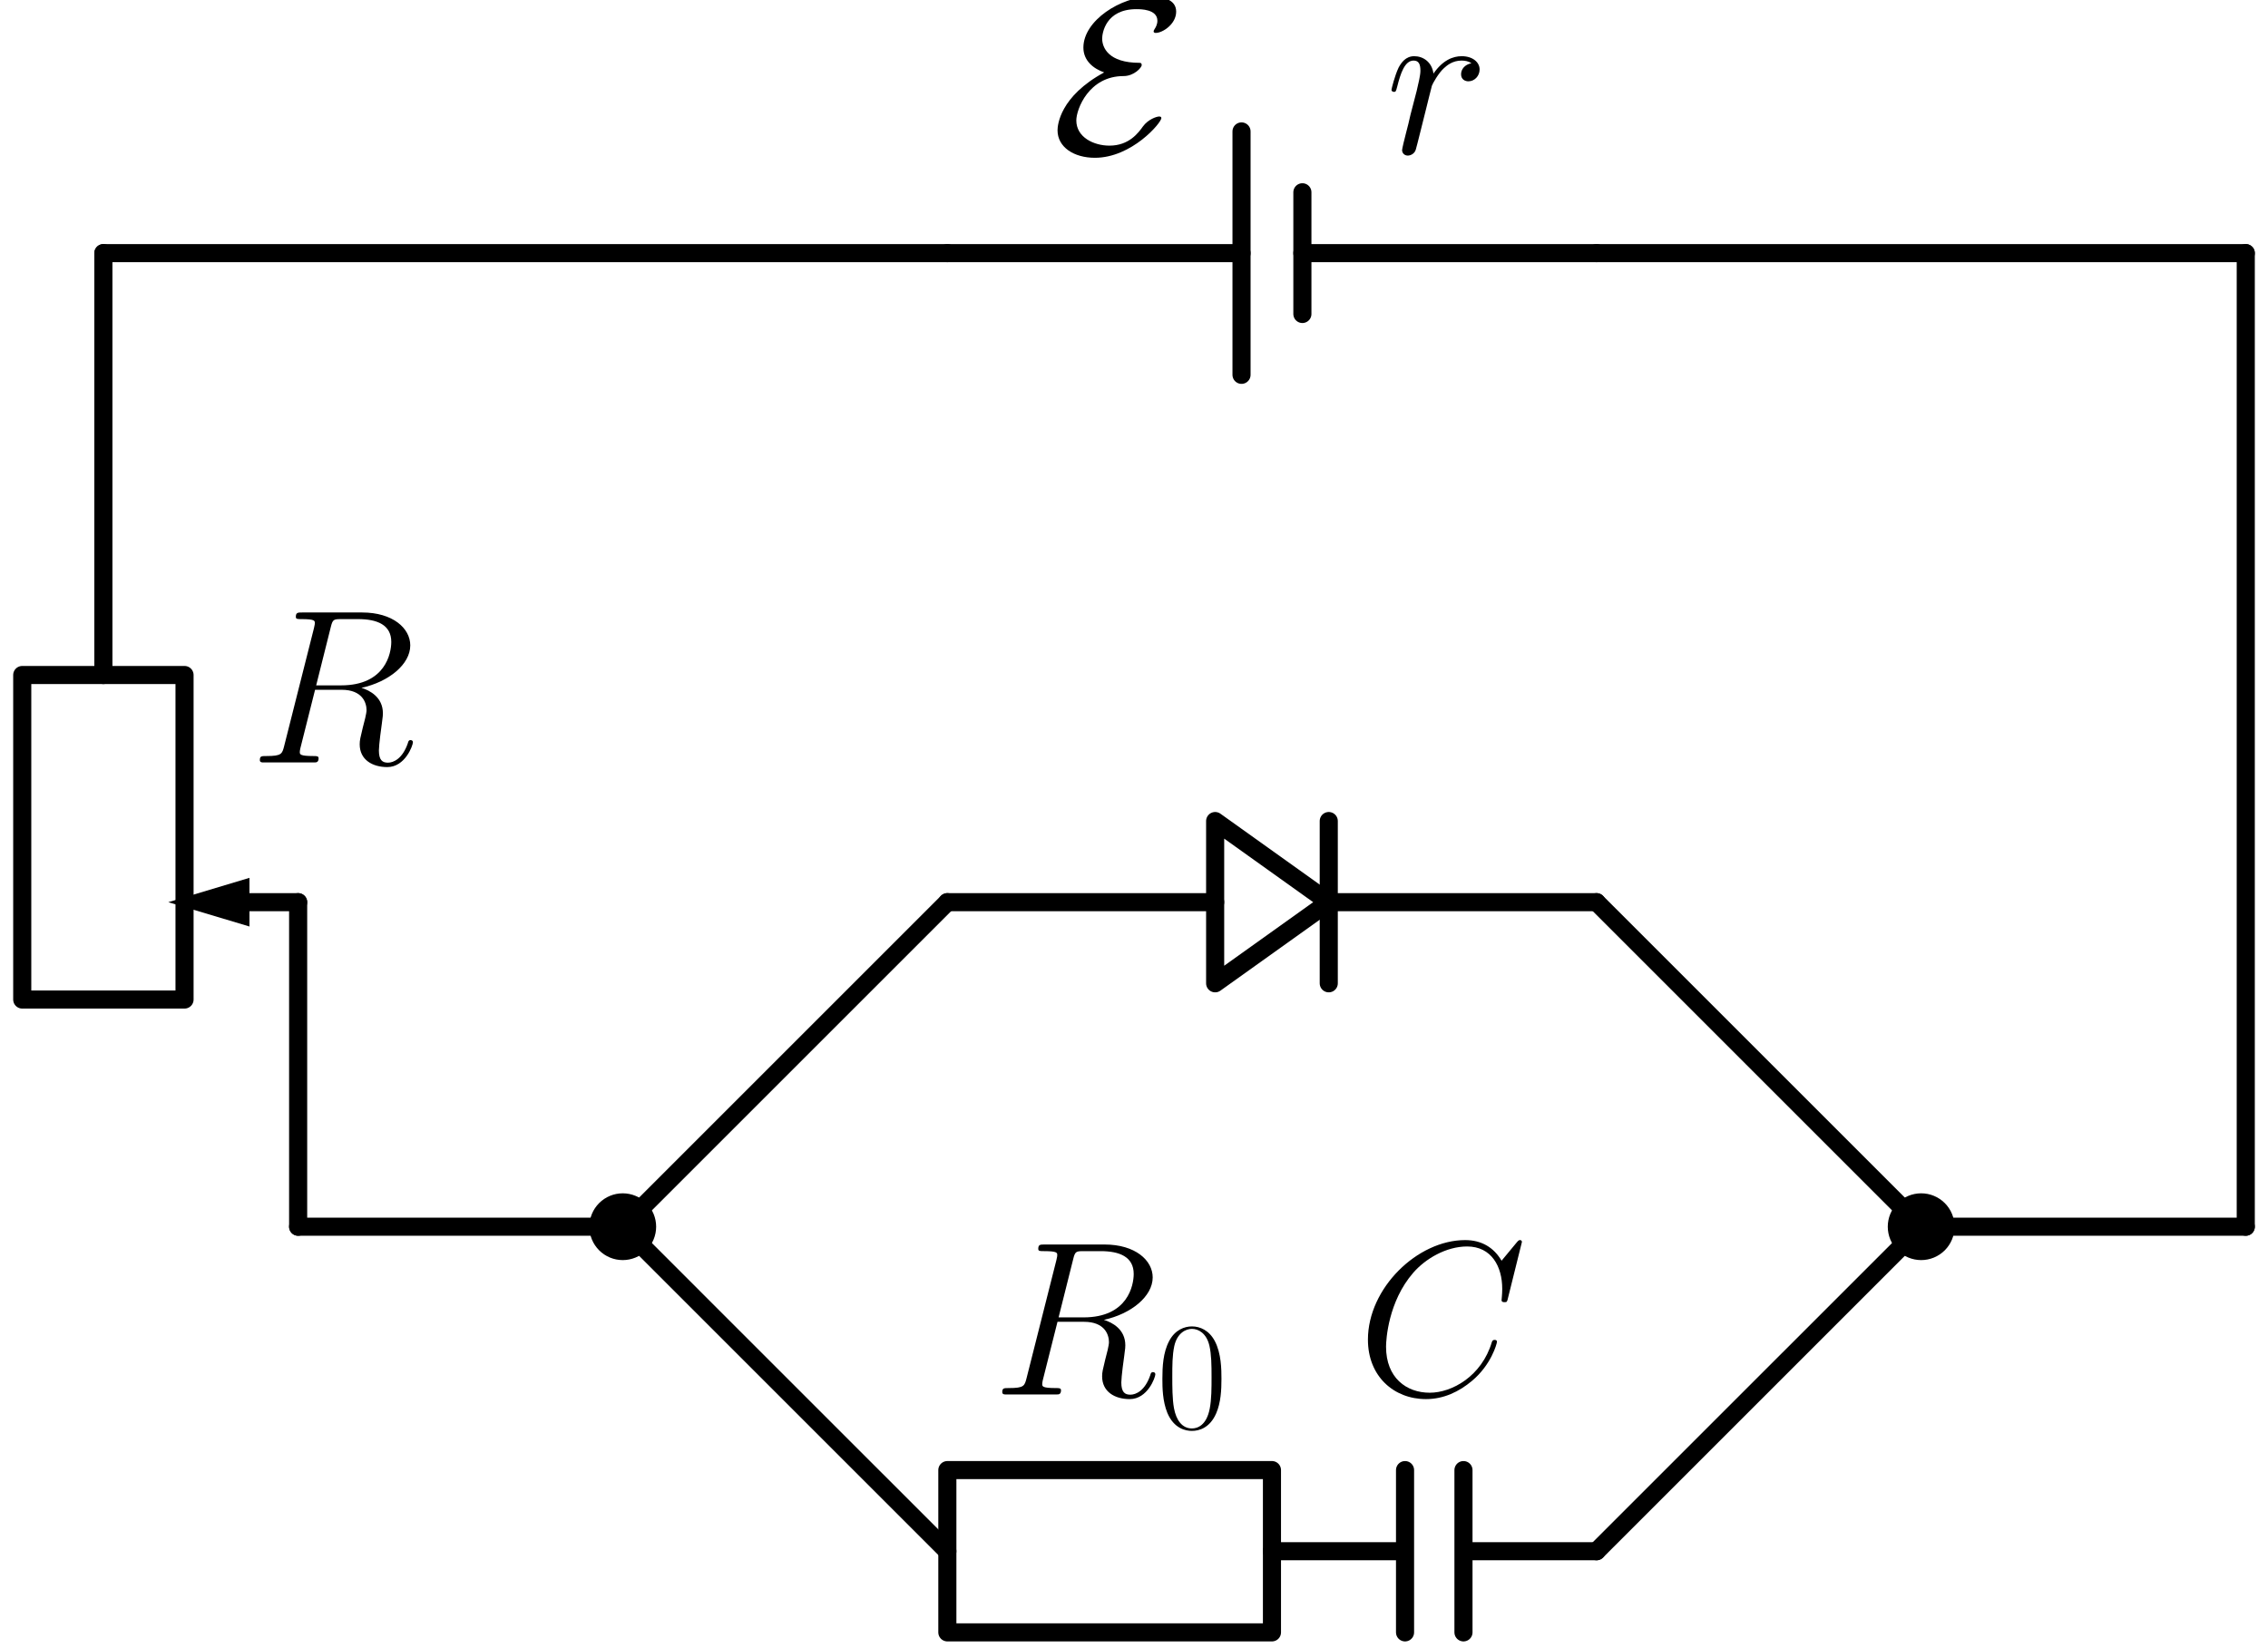
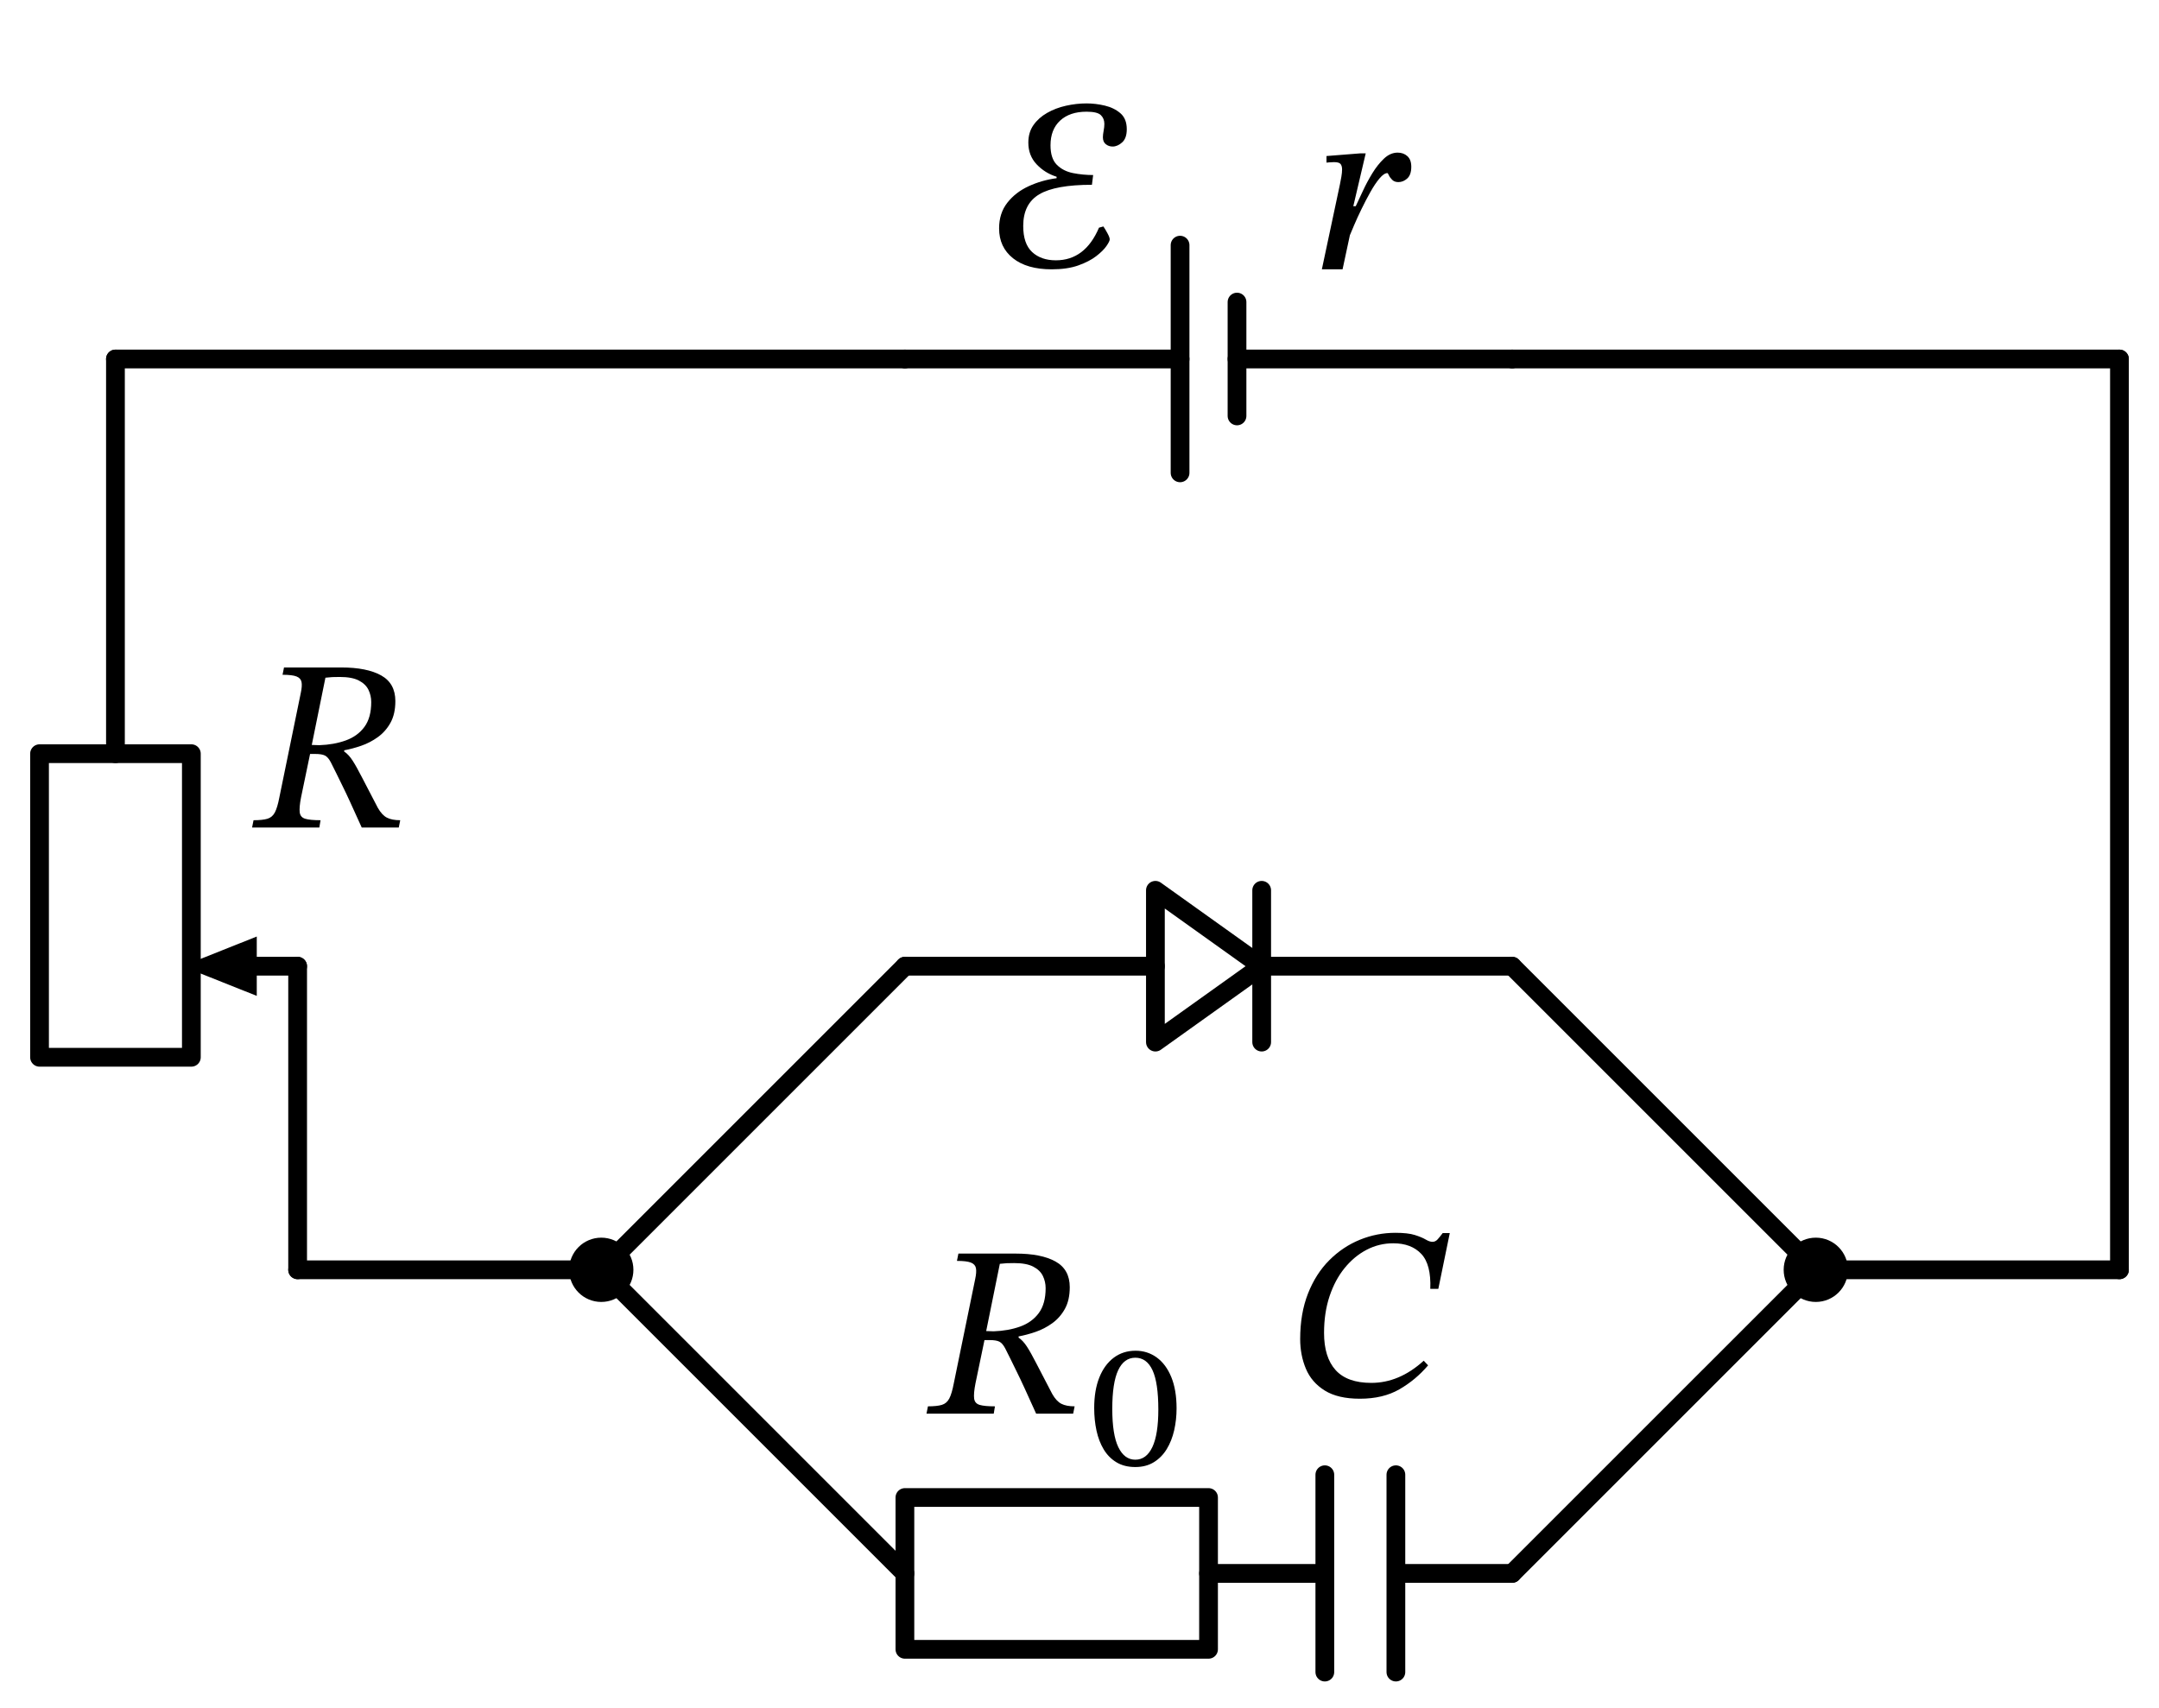
- <svg xmlns="http://www.w3.org/2000/svg" xmlns:xlink="http://www.w3.org/1999/xlink" width="250.599pt" height="182.066pt" viewBox="0 0 250.599 182.066" version="1.1">
-   <defs>
-     <style type="text/css">*{stroke-linejoin: round; stroke-linecap: butt}</style>
-   </defs>
-   <g id="figure_1">
-     <g id="patch_1">
-       <path d="M 0 182.066  L 250.599 182.066  L 250.599 -0  L 0 -0  L 0 182.066  z " style="fill: none" />
-     </g>
-     <g id="axes_1">
-       <g id="patch_2">
-         <path d="M 134.266 90.741  L 146.819 99.708  L 134.266 108.674  L 134.266 90.741  z " clip-path="url(#pf2fa9c6bf4)" style="fill: none; stroke: #000000; stroke-width: 2; stroke-linecap: round" />
-       </g>
-       <g id="line2d_1">
-         <path d="M 104.676 27.975  L 137.18 27.975  M 143.905 27.975  L 176.409 27.975  " clip-path="url(#pf2fa9c6bf4)" style="fill: none; stroke: #000000; stroke-width: 2; stroke-linecap: round" />
-       </g>
-       <g id="line2d_2">
-         <path d="M 137.18 14.525  L 137.18 41.425  " clip-path="url(#pf2fa9c6bf4)" style="fill: none; stroke: #000000; stroke-width: 2; stroke-linecap: round" />
-       </g>
-       <g id="line2d_3">
-         <path d="M 143.905 21.25  L 143.905 34.7  " clip-path="url(#pf2fa9c6bf4)" style="fill: none; stroke: #000000; stroke-width: 2; stroke-linecap: round" />
-       </g>
-       <g id="line2d_4">
-         <path d="M 176.409 27.975  L 212.276 27.975  L 248.142 27.975  " clip-path="url(#pf2fa9c6bf4)" style="fill: none; stroke: #000000; stroke-width: 2; stroke-linecap: round" />
-       </g>
-       <g id="line2d_5">
-         <path d="M 248.142 27.975  L 248.142 81.774  L 248.142 135.574  " clip-path="url(#pf2fa9c6bf4)" style="fill: none; stroke: #000000; stroke-width: 2; stroke-linecap: round" />
-       </g>
-       <g id="line2d_6">
-         <path d="M 248.142 135.574  L 230.209 135.574  L 212.276 135.574  " clip-path="url(#pf2fa9c6bf4)" style="fill: none; stroke: #000000; stroke-width: 2; stroke-linecap: round" />
-       </g>
-       <g id="line2d_7">
-         <path d="M 212.276 135.574  L 194.342 153.507  L 176.409 171.44  " clip-path="url(#pf2fa9c6bf4)" style="fill: none; stroke: #000000; stroke-width: 2; stroke-linecap: round" />
-       </g>
-       <g id="line2d_8">
-         <path d="M 212.276 135.574  L 194.342 117.641  L 176.409 99.708  " clip-path="url(#pf2fa9c6bf4)" style="fill: none; stroke: #000000; stroke-width: 2; stroke-linecap: round" />
-       </g>
-       <g id="line2d_9">
-         <path d="M 176.409 99.708  L 146.819 99.708  M 146.819 90.741  L 146.819 108.674  M 134.266 99.708  L 104.676 99.708  " clip-path="url(#pf2fa9c6bf4)" style="fill: none; stroke: #000000; stroke-width: 2; stroke-linecap: round" />
-       </g>
-       <g id="line2d_10">
-         <path d="M 104.676 99.708  L 86.743 117.641  L 68.81 135.574  " clip-path="url(#pf2fa9c6bf4)" style="fill: none; stroke: #000000; stroke-width: 2; stroke-linecap: round" />
-       </g>
-       <g id="line2d_11">
-         <path d="M 68.81 135.574  L 86.743 153.507  L 104.676 171.44  " clip-path="url(#pf2fa9c6bf4)" style="fill: none; stroke: #000000; stroke-width: 2; stroke-linecap: round" />
-       </g>
-       <g id="line2d_12">
-         <path d="M 104.676 171.44  L 104.676 162.474  L 140.543 162.474  L 140.543 180.407  L 104.676 180.407  L 104.676 171.44  M 140.543 171.44  " clip-path="url(#pf2fa9c6bf4)" style="fill: none; stroke: #000000; stroke-width: 2; stroke-linecap: round" />
-       </g>
-       <g id="line2d_13">
-         <path d="M 140.543 171.44  L 155.248 171.44  M 155.248 162.474  L 155.248 180.407  M 161.704 162.474  L 161.704 180.407  M 161.704 171.44  L 176.409 171.44  " clip-path="url(#pf2fa9c6bf4)" style="fill: none; stroke: #000000; stroke-width: 2; stroke-linecap: round" />
-       </g>
-       <g id="line2d_14">
-         <path d="M 68.81 135.574  L 50.877 135.574  L 32.943 135.574  " clip-path="url(#pf2fa9c6bf4)" style="fill: none; stroke: #000000; stroke-width: 2; stroke-linecap: round" />
-       </g>
-       <g id="line2d_15">
-         <path d="M 32.943 135.574  L 32.943 117.641  L 32.943 99.708  " clip-path="url(#pf2fa9c6bf4)" style="fill: none; stroke: #000000; stroke-width: 2; stroke-linecap: round" />
-       </g>
-       <g id="line2d_16">
-         <path d="M 32.943 99.708  L 25.77 99.708  L 27.563 99.708  " clip-path="url(#pf2fa9c6bf4)" style="fill: none; stroke: #000000; stroke-width: 2; stroke-linecap: round" />
-       </g>
-       <g id="patch_3">
-         <path d="M 27.563 102.397  L 18.597 99.708  L 27.563 97.018  z " clip-path="url(#pf2fa9c6bf4)" />
-       </g>
-       <g id="line2d_17">
-         <path d="M 11.423 110.467  L 2.457 110.467  L 2.457 74.601  L 20.39 74.601  L 20.39 110.467  L 11.423 110.467  M 11.423 74.601  " clip-path="url(#pf2fa9c6bf4)" style="fill: none; stroke: #000000; stroke-width: 2; stroke-linecap: round" />
-       </g>
-       <g id="line2d_18">
-         <path d="M 11.423 74.601  L 11.423 51.288  L 11.423 27.975  " clip-path="url(#pf2fa9c6bf4)" style="fill: none; stroke: #000000; stroke-width: 2; stroke-linecap: round" />
-       </g>
-       <g id="line2d_19">
-         <path d="M 11.423 27.975  L 58.05 27.975  L 104.676 27.975  " clip-path="url(#pf2fa9c6bf4)" style="fill: none; stroke: #000000; stroke-width: 2; stroke-linecap: round" />
-       </g>
-       <g id="text_1">
-         <g transform="translate(116.1683 16.95032) scale(0.245 -0.245)">
-           <defs>
-             <path id="CMSY10-45" d="M 1530 2346  C 250 1652 179 823 179 669  C 179 180 653 -128 1261 -128  C 2330 -128 3187 887 3187 1023  C 3187 1061 3155 1068 3123 1068  C 3046 1068 2803 984 2656 784  C 2522 597 2253 224 1683 224  C 1229 224 723 466 723 955  C 723 1275 1082 2240 2093 2240  C 2394 2240 2618 2484 2618 2560  C 2618 2615 2586 2624 2554 2624  C 1651 2624 1472 3069 1472 3327  C 1472 3475 1568 4179 2464 4179  C 2586 4179 3072 4179 3072 3842  C 3072 3738 3021 3647 2995 3609  C 2982 3588 2963 3556 2963 3537  C 2963 3491 3008 3491 3027 3491  C 3219 3491 3616 3742 3616 4108  C 3616 4486 3174 4544 2886 4544  C 2016 4544 928 3850 928 3066  C 928 2686 1216 2456 1530 2346  z " transform="scale(0.015625)" />
-           </defs>
-           <use xlink:href="#CMSY10-45" transform="scale(0.996264)" />
-         </g>
-       </g>
-       <g id="text_2">
-         <g transform="translate(153.0907 16.95032) scale(0.245 -0.245)">
-           <defs>
-             <path id="CMMI12-72" d="M 2490 2612  C 2291 2574 2189 2433 2189 2293  C 2189 2139 2310 2088 2400 2088  C 2579 2088 2726 2242 2726 2433  C 2726 2638 2528 2816 2208 2816  C 1952 2816 1658 2701 1389 2312  C 1344 2650 1088 2816 832 2816  C 582 2816 454 2625 378 2484  C 269 2254 173 1871 173 1839  C 173 1814 198 1782 243 1782  C 294 1782 301 1788 339 1935  C 435 2318 557 2689 813 2689  C 966 2689 1011 2580 1011 2395  C 1011 2254 947 2005 902 1807  L 723 1118  C 698 996 627 709 595 594  C 550 428 480 128 480 96  C 480 6 550 -64 646 -64  C 717 -64 838 -19 877 109  C 896 160 1133 1124 1171 1271  C 1203 1411 1242 1546 1274 1686  C 1299 1775 1325 1878 1344 1961  C 1363 2018 1536 2331 1696 2472  C 1773 2542 1939 2689 2202 2689  C 2304 2689 2406 2670 2490 2612  z " transform="scale(0.015625)" />
-           </defs>
-           <use xlink:href="#CMMI12-72" transform="scale(0.996264)" />
-         </g>
-       </g>
-       <g id="patch_4">
-         <path d="M 212.276 138.264  C 212.989 138.264 213.673 137.981 214.178 137.476  C 214.682 136.972 214.966 136.287 214.966 135.574  C 214.966 134.861 214.682 134.176 214.178 133.672  C 213.673 133.167 212.989 132.884 212.276 132.884  C 211.562 132.884 210.878 133.167 210.374 133.672  C 209.869 134.176 209.586 134.861 209.586 135.574  C 209.586 136.287 209.869 136.972 210.374 137.476  C 210.878 137.981 211.562 138.264 212.276 138.264  z " clip-path="url(#pf2fa9c6bf4)" style="stroke: #000000; stroke-width: 2; stroke-linejoin: miter" />
-       </g>
-       <g id="patch_5">
-         <path d="M 68.81 138.264  C 69.523 138.264 70.207 137.981 70.712 137.476  C 71.216 136.972 71.5 136.287 71.5 135.574  C 71.5 134.861 71.216 134.176 70.712 133.672  C 70.207 133.167 69.523 132.884 68.81 132.884  C 68.096 132.884 67.412 133.167 66.908 133.672  C 66.403 134.176 66.12 134.861 66.12 135.574  C 66.12 136.287 66.403 136.972 66.908 137.476  C 67.412 137.981 68.096 138.264 68.81 138.264  z " clip-path="url(#pf2fa9c6bf4)" style="stroke: #000000; stroke-width: 2; stroke-linejoin: miter" />
-       </g>
-       <g id="text_3">
-         <g transform="translate(109.5958 154.1395) scale(0.245 -0.245)">
-           <defs>
-             <path id="CMMI12-52" d="M 2355 3924  C 2413 4160 2438 4160 2688 4160  L 3149 4160  C 3699 4160 4109 3995 4109 3499  C 4109 3175 3942 2240 2656 2240  L 1933 2240  L 2355 3924  z M 3245 2169  C 4038 2341 4659 2851 4659 3398  C 4659 3894 4154 4352 3264 4352  L 1530 4352  C 1402 4352 1344 4352 1344 4226  C 1344 4160 1389 4160 1510 4160  C 1894 4160 1894 4112 1894 4045  C 1894 4033 1894 3994 1869 3899  L 1005 479  C 947 256 934 192 493 192  C 346 192 301 192 301 71  C 301 7 371 7 390 7  C 506 7 640 7 762 7  L 1517 7  C 1632 7 1766 7 1882 7  C 1933 7 2003 7 2003 128  C 2003 192 1946 192 1850 192  C 1459 192 1459 243 1459 306  C 1459 313 1459 357 1472 407  L 1901 2112  L 2669 2112  C 3277 2112 3392 1731 3392 1522  C 3392 1427 3328 1179 3283 1014  C 3213 723 3194 652 3194 532  C 3194 82 3565 -128 3994 -128  C 4512 -128 4736 501 4736 591  C 4736 635 4704 654 4666 654  C 4614 654 4602 616 4589 565  C 4435 114 4173 0 4013 0  C 3853 0 3750 70 3750 356  C 3750 509 3827 1088 3834 1120  C 3866 1355 3866 1380 3866 1432  C 3866 1896 3488 2093 3245 2169  z " transform="scale(0.015625)" />
-             <path id="CMR17-30" d="M 2688 2025  C 2688 2416 2682 3080 2413 3591  C 2176 4039 1798 4198 1466 4198  C 1158 4198 768 4058 525 3597  C 269 3118 243 2524 243 2025  C 243 1661 250 1106 448 619  C 723 -39 1216 -128 1466 -128  C 1760 -128 2208 -7 2470 600  C 2662 1042 2688 1559 2688 2025  z M 1466 -26  C 1056 -26 813 325 723 812  C 653 1188 653 1738 653 2096  C 653 2588 653 2997 736 3387  C 858 3929 1216 4096 1466 4096  C 1728 4096 2067 3923 2189 3400  C 2272 3036 2278 2607 2278 2096  C 2278 1680 2278 1169 2202 792  C 2067 95 1690 -26 1466 -26  z " transform="scale(0.015625)" />
-           </defs>
-           <use xlink:href="#CMMI12-52" transform="scale(0.996264)" />
-           <use xlink:href="#CMR17-30" transform="translate(74.25083 -14.94392) scale(0.697382)" />
-         </g>
-       </g>
-       <g id="text_4">
-         <g transform="translate(149.9264 154.1395) scale(0.245 -0.245)">
-           <defs>
-             <path id="CMMI12-43" d="M 4781 4423  C 4781 4480 4736 4480 4723 4480  C 4710 4480 4685 4480 4634 4416  L 4192 3882  C 3968 4264 3616 4480 3136 4480  C 1754 4480 320 3088 320 1595  C 320 533 1069 -128 2003 -128  C 2515 -128 2963 88 3334 400  C 3891 863 4058 1481 4058 1531  C 4058 1588 4006 1588 3987 1588  C 3930 1588 3923 1550 3910 1524  C 3616 534 2752 57 2112 57  C 1434 57 845 489 845 1391  C 845 1595 909 2700 1632 3532  C 1984 3939 2586 4295 3194 4295  C 3898 4295 4211 3717 4211 3068  C 4211 2903 4192 2764 4192 2738  C 4192 2681 4256 2681 4275 2681  C 4346 2681 4352 2687 4378 2801  L 4781 4423  z " transform="scale(0.015625)" />
-           </defs>
-           <use xlink:href="#CMMI12-43" transform="scale(0.996264)" />
-         </g>
-       </g>
-       <g id="text_5">
-         <g transform="translate(27.56337 84.28898) scale(0.245 -0.245)">
-           <use xlink:href="#CMMI12-52" transform="scale(0.996264)" />
-         </g>
+ <svg xmlns="http://www.w3.org/2000/svg" xml:lang="en" height="182.189pt" width="230.379pt" viewBox="-96.559 -38.312 230.379 182.189">
+   <polygon points="26.73,56.7 38.07,64.8 26.73,72.9 " style="stroke:black;fill:none;stroke-width:2.0;stroke-linecap:round;stroke-linejoin:round;" />
+   <path d="M 0.0,-0.0 L 29.362,-0.0 M 35.438,-0.0 L 64.8,-0.0" style="stroke:black;fill:none;stroke-width:2.0;stroke-linecap:round;stroke-linejoin:round;" />
+   <path d="M 29.362,-12.15 L 29.362,12.15" style="stroke:black;fill:none;stroke-width:2.0;stroke-linecap:round;stroke-linejoin:round;" />
+   <path d="M 35.438,-6.075 L 35.438,6.075" style="stroke:black;fill:none;stroke-width:2.0;stroke-linecap:round;stroke-linejoin:round;" />
+   <path d="M 64.8,-0.0 L 97.2,-0.0 L 129.6,-0.0" style="stroke:black;fill:none;stroke-width:2.0;stroke-linecap:round;stroke-linejoin:round;" />
+   <path d="M 129.6,-0.0 L 129.6,48.6 L 129.6,97.2" style="stroke:black;fill:none;stroke-width:2.0;stroke-linecap:round;stroke-linejoin:round;" />
+   <path d="M 129.6,97.2 L 113.4,97.2 L 97.2,97.2" style="stroke:black;fill:none;stroke-width:2.0;stroke-linecap:round;stroke-linejoin:round;" />
+   <path d="M 97.2,97.2 L 81,113.4 L 64.8,129.6" style="stroke:black;fill:none;stroke-width:2.0;stroke-linecap:round;stroke-linejoin:round;" />
+   <path d="M 97.2,97.2 L 81,81.0 L 64.8,64.8" style="stroke:black;fill:none;stroke-width:2.0;stroke-linecap:round;stroke-linejoin:round;" />
+   <path d="M 64.8,64.8 L 38.07,64.8 M 38.07,56.7 L 38.07,72.9 M 26.73,64.8 L 0.0,64.8" style="stroke:black;fill:none;stroke-width:2.0;stroke-linecap:round;stroke-linejoin:round;" />
+   <path d="M 0.0,64.8 L -16.2,81 L -32.4,97.2" style="stroke:black;fill:none;stroke-width:2.0;stroke-linecap:round;stroke-linejoin:round;" />
+   <path d="M -32.4,97.2 L -16.2,113.4 L -1.4388490399142028e-14,129.6" style="stroke:black;fill:none;stroke-width:2.0;stroke-linecap:round;stroke-linejoin:round;" />
+   <path d="M -1.4388490399142028e-14,129.6 L -1.4388490399142028e-14,121.5 L 32.4,121.5 L 32.4,137.7 L -1.4388490399142028e-14,137.7 L -1.4388490399142028e-14,129.6 M 32.4,129.6" style="stroke:black;fill:none;stroke-width:2.0;stroke-linecap:round;stroke-linejoin:round;" />
+   <path d="M 32.4,129.6 L 44.809,129.6 M 44.809,119.07 L 44.809,140.13 M 52.391,119.07 L 52.391,140.13 M 52.391,129.6 L 64.8,129.6" style="stroke:black;fill:none;stroke-width:2.0;stroke-linecap:round;stroke-linejoin:round;" />
+   <path d="M -32.4,97.2 L -48.6,97.2 L -64.8,97.2" style="stroke:black;fill:none;stroke-width:2.0;stroke-linecap:round;stroke-linejoin:round;" />
+   <path d="M -64.8,97.2 L -64.8,81 L -64.8,64.8" style="stroke:black;fill:none;stroke-width:2.0;stroke-linecap:round;stroke-linejoin:round;" />
+   <path d="M -64.8,64.8 L -71.28,64.8 L -69.66,64.8" style="stroke:black;fill:none;stroke-width:2.0;stroke-linecap:round;stroke-linejoin:round;" />
+   <path d="M -75.76 64.8 L -69.66 62.37 L -69.66 67.23 Z" style="stroke:black;fill:black;stroke-linecap:butt;stroke-linejoin:miter;" />
+   <path d="M -84.24,74.52 L -92.34,74.52 L -92.34,42.12 L -76.14,42.12 L -76.14,74.52 L -84.24,74.52 M -84.24,42.12" style="stroke:black;fill:none;stroke-width:2.0;stroke-linecap:round;stroke-linejoin:round;" />
+   <path d="M -84.24,42.12 L -84.24,21.06 L -84.24,-0.0" style="stroke:black;fill:none;stroke-width:2.0;stroke-linecap:round;stroke-linejoin:round;" />
+   <path d="M -84.24,-0.0 L -42.12,-0.0 L 0.0,-0.0" style="stroke:black;fill:none;stroke-width:2.0;stroke-linecap:round;stroke-linejoin:round;" />
+   <g>
+     <g>
+       <g>
+         <path d="M 15.667 -9.57 L 15.667 -9.57 Q 13.015 -9.57 11.533 -10.753 Q 10.051 -11.936 10.051 -13.938 Q 10.051 -15.55 10.922 -16.668 Q 11.793 -17.786 13.197 -18.436 Q 14.601 -19.086 16.187 -19.294 L 16.187 -19.45 Q 14.939 -19.84 14.055 -20.776 Q 13.171 -21.712 13.171 -23.09 Q 13.171 -24.182 13.717 -24.962 Q 14.263 -25.742 15.173 -26.262 Q 16.083 -26.782 17.188 -27.029 Q 18.293 -27.276 19.385 -27.276 Q 20.347 -27.276 21.335 -27.042 Q 22.323 -26.808 22.999 -26.223 Q 23.675 -25.638 23.675 -24.52 Q 23.675 -23.558 23.181 -23.116 Q 22.687 -22.674 22.167 -22.674 Q 21.751 -22.674 21.439 -22.921 Q 21.127 -23.168 21.127 -23.662 Q 21.127 -23.948 21.205 -24.351 Q 21.283 -24.754 21.283 -25.092 Q 21.283 -25.664 20.906 -26.028 Q 20.529 -26.392 19.385 -26.392 Q 17.591 -26.392 16.564 -25.443 Q 15.537 -24.494 15.537 -22.804 Q 15.537 -21.4 16.213 -20.724 Q 16.889 -20.048 17.942 -19.84 Q 18.995 -19.632 20.087 -19.632 L 19.957 -18.592 Q 16.057 -18.592 14.341 -17.578 Q 12.625 -16.564 12.625 -14.198 Q 12.625 -12.3 13.574 -11.416 Q 14.523 -10.532 16.109 -10.532 Q 19.229 -10.532 20.711 -14.016 L 21.179 -14.146 Q 21.361 -13.886 21.608 -13.431 Q 21.855 -12.976 21.855 -12.768 Q 21.855 -12.56 21.504 -12.053 Q 21.153 -11.546 20.412 -10.974 Q 19.671 -10.402 18.501 -9.986 Q 17.331 -9.57 15.667 -9.57 Z " fill="black" />
      </g>
    </g>
  </g>
-   <defs>
-     <clipPath id="pf2fa9c6bf4">
-       <rect x="0" y="12.866" width="250.599" height="169.2" />
-     </clipPath>
-   </defs>
+   <g>
+     <g>
+       <g>
+         <path d="M 47.846 -16.304 L 47.846 -16.304 L 48.106 -16.304 Q 48.418 -16.954 48.86 -17.916 Q 49.302 -18.878 49.874 -19.814 Q 50.446 -20.75 51.122 -21.387 Q 51.798 -22.024 52.578 -22.024 Q 53.202 -22.024 53.618 -21.647 Q 54.034 -21.27 54.034 -20.516 Q 54.034 -19.658 53.605 -19.268 Q 53.176 -18.878 52.656 -18.878 Q 52.24 -18.878 51.993 -19.125 Q 51.746 -19.372 51.642 -19.606 Q 51.538 -19.84 51.486 -19.84 Q 51.122 -19.84 50.641 -19.268 Q 50.16 -18.696 49.666 -17.812 Q 49.172 -16.928 48.717 -15.992 Q 48.262 -15.056 47.937 -14.289 Q 47.612 -13.522 47.482 -13.21 L 46.702 -9.57 L 44.492 -9.57 L 46.416 -18.618 Q 46.494 -18.982 46.572 -19.437 Q 46.65 -19.892 46.65 -20.23 Q 46.65 -20.594 46.494 -20.802 Q 46.338 -21.01 45.792 -21.01 Q 45.584 -21.01 45.285 -20.984 Q 44.986 -20.958 44.986 -20.958 L 44.986 -21.66 L 48.6 -21.946 L 49.172 -21.946 Z " fill="black" />
+       </g>
+     </g>
+   </g>
+   <circle cx="97.2" cy="97.2" r="2.43" style="stroke:black;fill:black;stroke-width:2.0;" />
+   <circle cx="-32.4" cy="97.2" r="2.43" style="stroke:black;fill:black;stroke-width:2.0;" />
+   <g>
+     <g>
+       <g>
+         <path d="M 17.591 99.057 L 17.591 99.057 Q 17.591 100.435 17.071 101.371 Q 16.551 102.307 15.719 102.905 Q 14.887 103.503 13.938 103.828 Q 12.989 104.153 12.131 104.309 L 12.131 104.439 Q 12.599 104.751 13.015 105.388 Q 13.431 106.025 14.042 107.221 Q 14.653 108.417 15.719 110.445 Q 16.161 111.225 16.694 111.498 Q 17.227 111.771 18.111 111.771 L 17.955 112.551 L 14.003 112.551 Q 13.275 110.939 12.781 109.86 Q 12.287 108.781 11.923 108.053 Q 11.559 107.325 11.286 106.753 Q 11.013 106.181 10.701 105.583 Q 10.415 105.037 10.077 104.868 Q 9.739 104.699 9.037 104.699 L 8.491 104.699 L 7.529 109.327 Q 7.321 110.393 7.386 110.926 Q 7.451 111.459 7.971 111.615 Q 8.491 111.771 9.609 111.771 L 9.479 112.551 L 2.303 112.551 L 2.459 111.771 Q 3.421 111.771 3.941 111.615 Q 4.461 111.459 4.734 110.939 Q 5.007 110.419 5.215 109.327 L 7.503 98.173 Q 7.659 97.445 7.581 97.029 Q 7.503 96.613 7.048 96.431 Q 6.593 96.249 5.553 96.249 L 5.709 95.469 L 11.819 95.469 Q 14.549 95.469 16.07 96.314 Q 17.591 97.159 17.591 99.057 Z M 10.129 96.561 L 10.129 96.561 L 8.673 103.737 L 9.479 103.763 Q 11.039 103.711 12.3 103.256 Q 13.561 102.801 14.289 101.813 Q 15.017 100.825 15.017 99.161 Q 15.017 98.459 14.718 97.848 Q 14.419 97.237 13.691 96.86 Q 12.963 96.483 11.663 96.483 Q 11.169 96.483 10.87 96.496 Q 10.571 96.509 10.129 96.561 Z " fill="black" />
+         <path d="M 28.989 111.987 L 28.989 111.987 Q 28.989 113.188 28.735 114.317 Q 28.48 115.445 27.943 116.328 Q 27.406 117.211 26.569 117.729 Q 25.732 118.248 24.585 118.248 Q 23.42 118.248 22.583 117.747 Q 21.746 117.247 21.218 116.373 Q 20.69 115.5 20.444 114.362 Q 20.199 113.225 20.199 111.951 Q 20.199 110.058 20.745 108.693 Q 21.291 107.328 22.283 106.582 Q 23.275 105.836 24.621 105.836 Q 25.877 105.836 26.869 106.554 Q 27.861 107.273 28.425 108.647 Q 28.989 110.022 28.989 111.987 Z M 27.042 112.115 L 27.042 112.115 Q 27.042 109.257 26.423 107.919 Q 25.804 106.582 24.585 106.582 Q 23.384 106.582 22.756 107.919 Q 22.128 109.257 22.128 112.042 Q 22.128 114.79 22.774 116.128 Q 23.42 117.465 24.585 117.465 Q 25.768 117.465 26.405 116.119 Q 27.042 114.772 27.042 112.115 Z " fill="black" />
+       </g>
+     </g>
+   </g>
+   <g>
+     <g>
+       <g>
+         <path d="M 55.36 106.902 L 55.36 106.902 L 55.828 107.396 Q 54.502 108.956 52.76 109.957 Q 51.018 110.958 48.548 110.958 Q 46.208 110.958 44.804 110.087 Q 43.4 109.216 42.789 107.76 Q 42.178 106.304 42.178 104.588 Q 42.178 101.858 43.01 99.739 Q 43.842 97.62 45.285 96.177 Q 46.728 94.734 48.548 93.993 Q 50.368 93.252 52.344 93.252 Q 53.67 93.252 54.411 93.486 Q 55.152 93.72 55.568 93.967 Q 55.984 94.214 56.296 94.214 Q 56.608 94.214 56.842 93.954 Q 57.076 93.694 57.388 93.278 L 58.142 93.278 L 56.92 99.232 L 56.062 99.232 Q 56.166 96.632 55.1 95.501 Q 54.034 94.37 52.11 94.37 Q 50.602 94.37 49.276 95.059 Q 47.95 95.748 46.923 97.009 Q 45.896 98.27 45.311 100.025 Q 44.726 101.78 44.726 103.938 Q 44.726 106.538 45.961 107.903 Q 47.196 109.268 49.77 109.268 Q 52.76 109.268 55.36 106.902 Z " fill="black" />
+       </g>
+     </g>
+   </g>
+   <g>
+     <g>
+       <g>
+         <path d="M -54.372 36.507 L -54.372 36.507 Q -54.372 37.885 -54.892 38.821 Q -55.412 39.757 -56.244 40.355 Q -57.076 40.953 -58.025 41.278 Q -58.974 41.603 -59.832 41.759 L -59.832 41.889 Q -59.364 42.201 -58.948 42.838 Q -58.532 43.475 -57.921 44.671 Q -57.31 45.867 -56.244 47.895 Q -55.802 48.675 -55.269 48.948 Q -54.736 49.221 -53.852 49.221 L -54.008 50.001 L -57.96 50.001 Q -58.688 48.389 -59.182 47.31 Q -59.676 46.231 -60.04 45.503 Q -60.404 44.775 -60.677 44.203 Q -60.95 43.631 -61.262 43.033 Q -61.548 42.487 -61.886 42.318 Q -62.224 42.149 -62.926 42.149 L -63.472 42.149 L -64.434 46.777 Q -64.642 47.843 -64.577 48.376 Q -64.512 48.909 -63.992 49.065 Q -63.472 49.221 -62.354 49.221 L -62.484 50.001 L -69.66 50.001 L -69.504 49.221 Q -68.542 49.221 -68.022 49.065 Q -67.502 48.909 -67.229 48.389 Q -66.956 47.869 -66.748 46.777 L -64.46 35.623 Q -64.304 34.895 -64.382 34.479 Q -64.46 34.063 -64.915 33.881 Q -65.37 33.699 -66.41 33.699 L -66.254 32.919 L -60.144 32.919 Q -57.414 32.919 -55.893 33.764 Q -54.372 34.609 -54.372 36.507 Z M -61.834 34.011 L -61.834 34.011 L -63.29 41.187 L -62.484 41.213 Q -60.924 41.161 -59.663 40.706 Q -58.402 40.251 -57.674 39.263 Q -56.946 38.275 -56.946 36.611 Q -56.946 35.909 -57.245 35.298 Q -57.544 34.687 -58.272 34.31 Q -59 33.933 -60.3 33.933 Q -60.794 33.933 -61.093 33.946 Q -61.392 33.959 -61.834 34.011 Z " fill="black" />
+       </g>
+     </g>
+   </g>
</svg>
